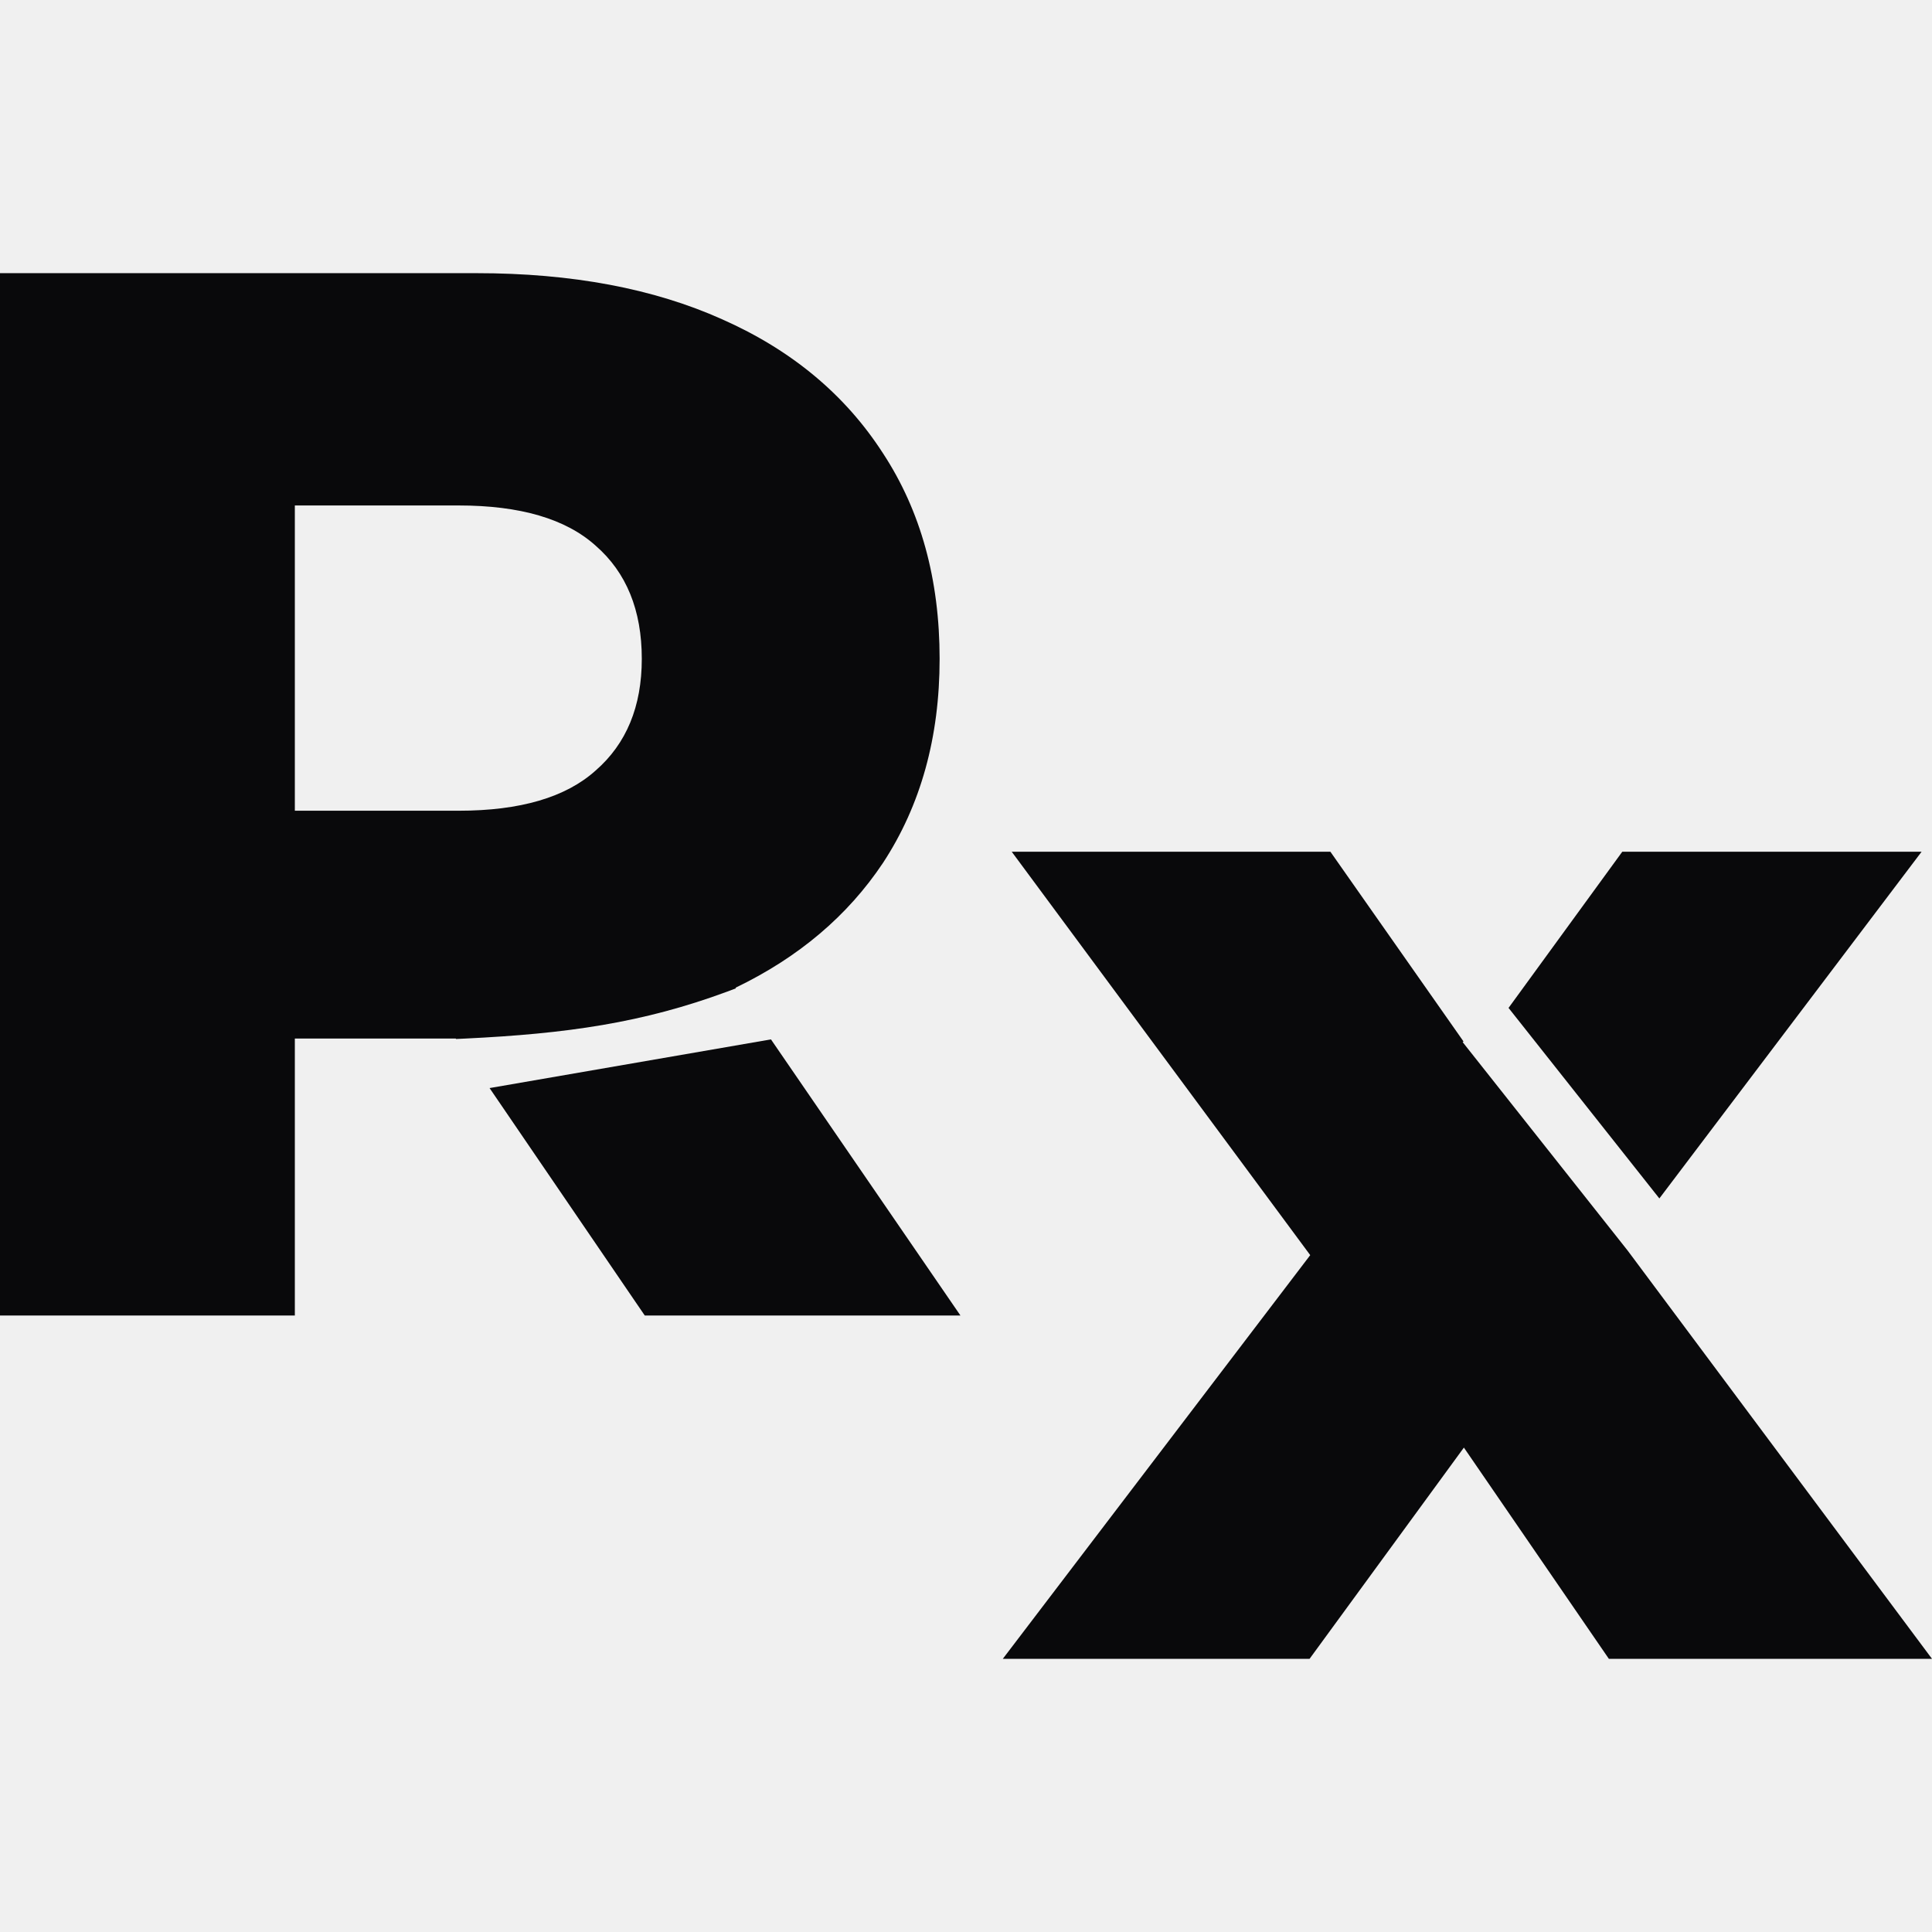
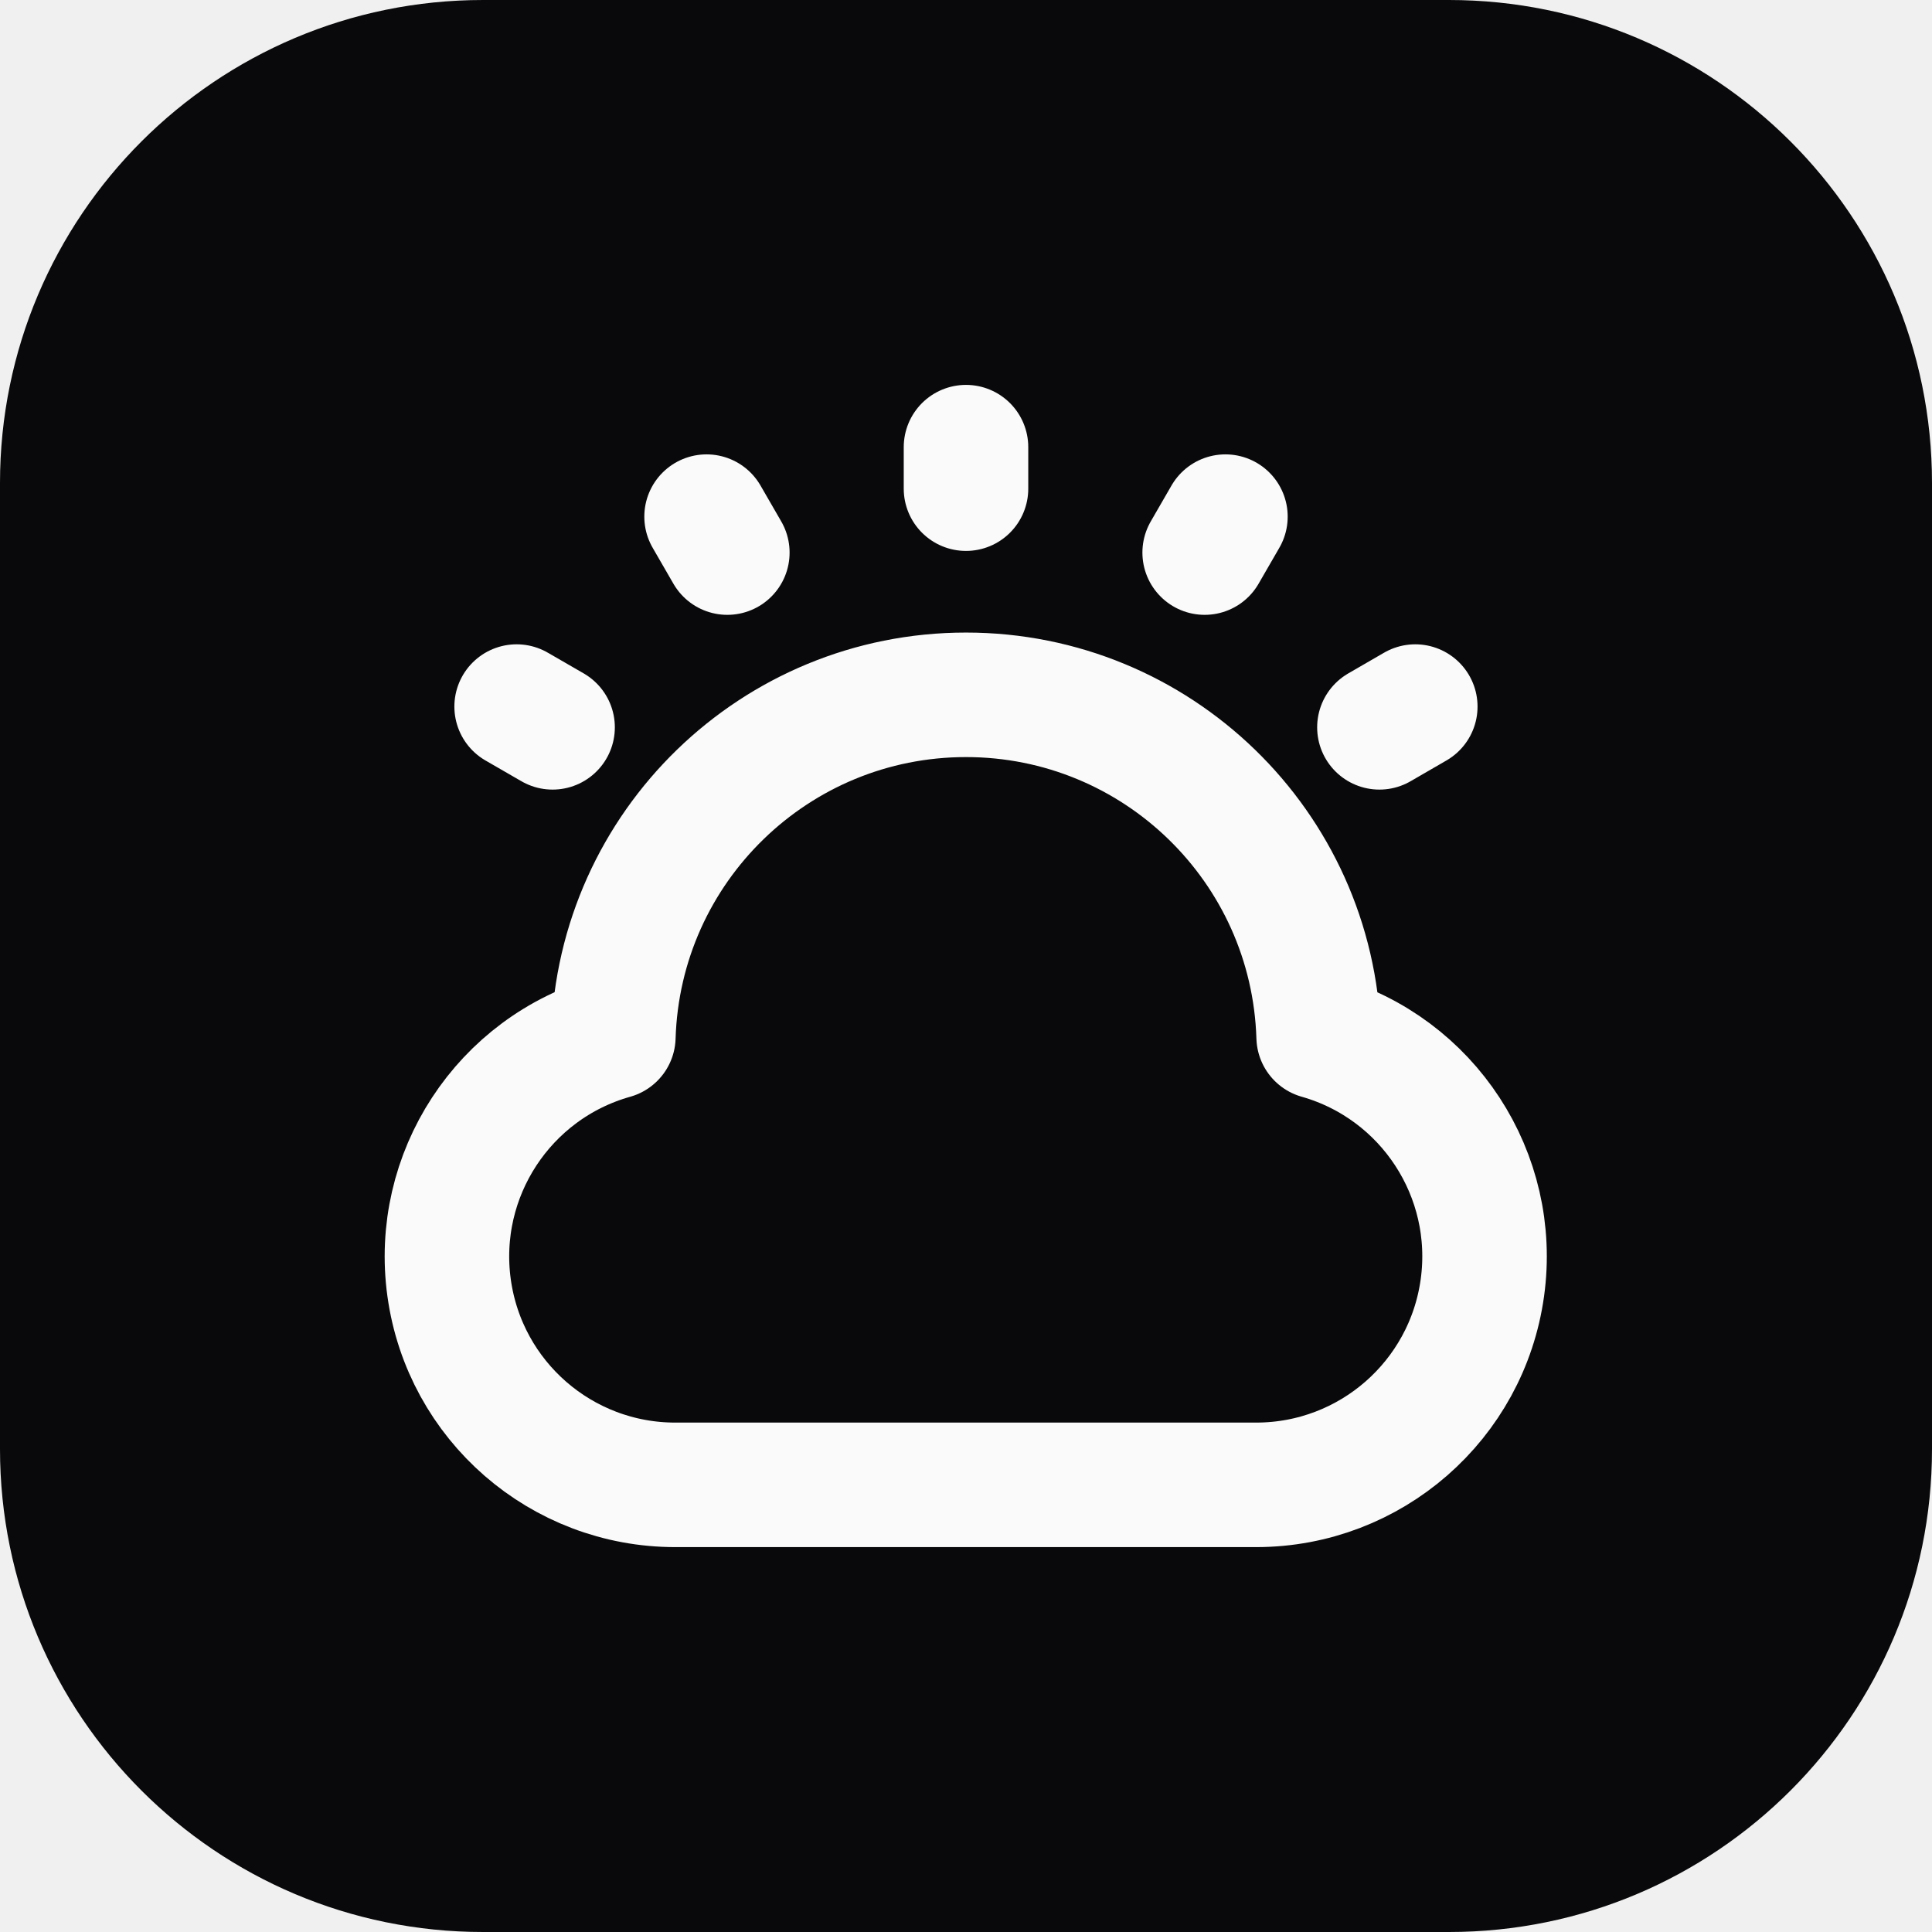
- <svg xmlns="http://www.w3.org/2000/svg" width="256" height="256" viewBox="0 0 256 256" fill="none">
-   <path fill-rule="evenodd" clip-rule="evenodd" d="M173.611 166.311L132.877 219.804H173.524L193.973 191.813L213.183 219.804H256L215.673 165.707L215.15 165.046L207.461 155.332L195.329 140.004L195.258 139.915L193.813 138.089L193.923 138.001L176.286 112.861H134.061L173.611 166.311ZM199.89 133.554L214.959 112.861H254.619L219.874 158.8L199.89 133.554Z" fill="#09090B" />
-   <path fill-rule="evenodd" clip-rule="evenodd" d="M0 36.196V174.314H39.068V137.614H60.394L60.432 137.671C60.844 137.653 61.252 137.634 61.657 137.614C75.067 136.968 85.147 135.549 96.385 131.385C96.76 131.246 97.135 131.104 97.513 130.959L97.459 130.881C105.816 126.86 112.331 121.344 117.006 114.331C122.005 106.702 124.504 97.692 124.504 87.3C124.504 76.776 122.005 67.7 117.006 60.071C112.007 52.31 104.904 46.39 95.696 42.312C86.62 38.235 75.768 36.196 63.14 36.196H0ZM102.156 137.725L64.871 144.175L85.436 174.314H127.266L102.156 137.725ZM39.068 107.426H60.772C68.928 107.426 74.979 105.65 78.925 102.098C83.003 98.546 85.041 93.614 85.041 87.3C85.041 80.854 83.003 75.856 78.925 72.304C74.979 68.752 68.928 66.977 60.772 66.977H39.068V107.426Z" fill="#09090B" />
+ <svg xmlns="http://www.w3.org/2000/svg" xmlns:xlink="http://www.w3.org/1999/xlink" width="512" height="512" viewBox="0 0 512 512" fill="none" class="">
+   <rect id="_r_9_" width="512" height="512" x="0" y="0" rx="128" fill="#09090B" stroke="#FFFFFF" stroke-width="0" stroke-opacity="100%" paint-order="stroke" />
+   <clipPath id="clip">
+     <use xlink:href="#_r_9_" />
+   </clipPath>
+   <defs>
+     <linearGradient id="_r_a_" gradientUnits="userSpaceOnUse" gradientTransform="rotate(45)" style="transform-origin: center center;">
+       <stop stop-color="#09090B" />
+       <stop offset="1" stop-color="#000000" />
+     </linearGradient>
+     <radialGradient id="_r_b_" cx="0" cy="0" r="1" gradientUnits="userSpaceOnUse" gradientTransform="translate(256) rotate(90) scale(512)">
+       <stop stop-color="white" />
+       <stop offset="1" stop-color="white" stop-opacity="0" />
+     </radialGradient>
+   </defs>
+   <svg fill="none" viewBox="0 0 16 16" width="352" height="352" x="80" y="80" alignment-baseline="middle" style="color: rgb(250, 250, 250); width: 352px; height: 352px;">
+     <path stroke="currentColor" stroke-linecap="round" stroke-linejoin="round" stroke-width="1.5" d="m12.98 5.125.432-.25m-2.287-2.288-.25.433M8 1.75v.5m-3.125.337.25.433M2.587 4.875l.433.25M4.5 14.25a2.75 2.75 0 0 1-.748-5.397 4.25 4.25 0 0 1 8.496 0 2.751 2.751 0 0 1-.748 5.397h-7Z" />
+   </svg>
</svg>
